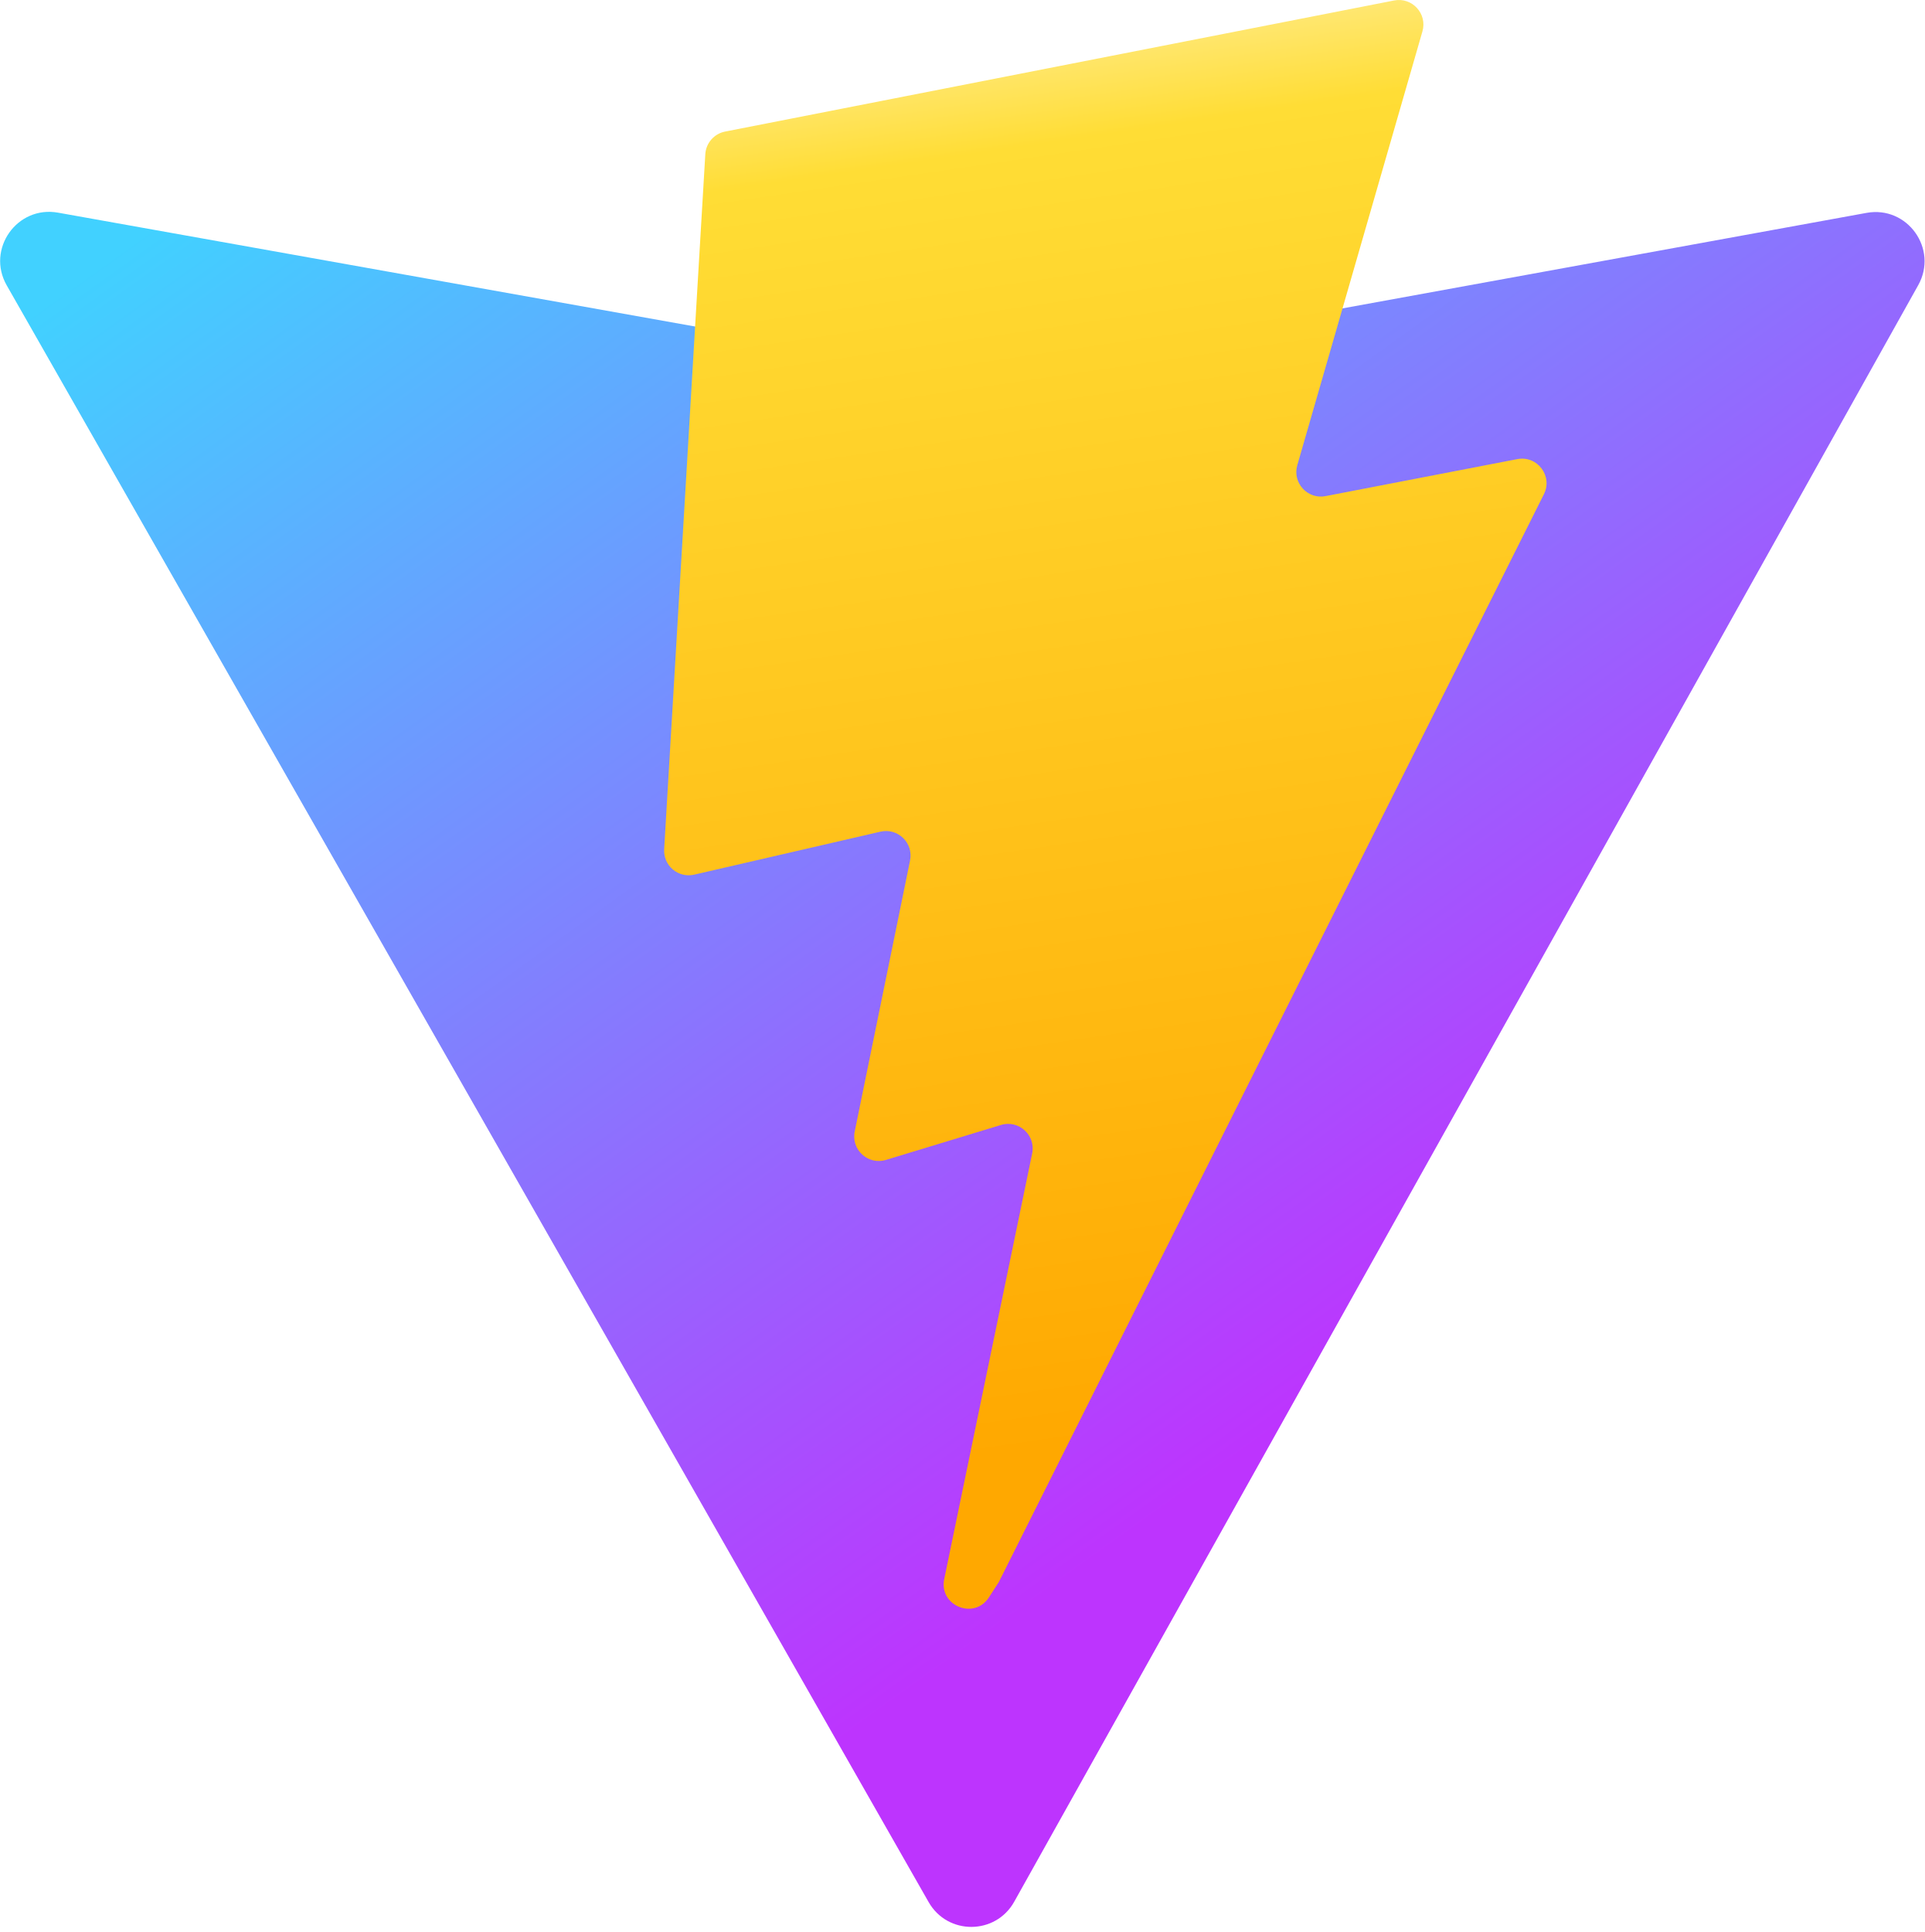
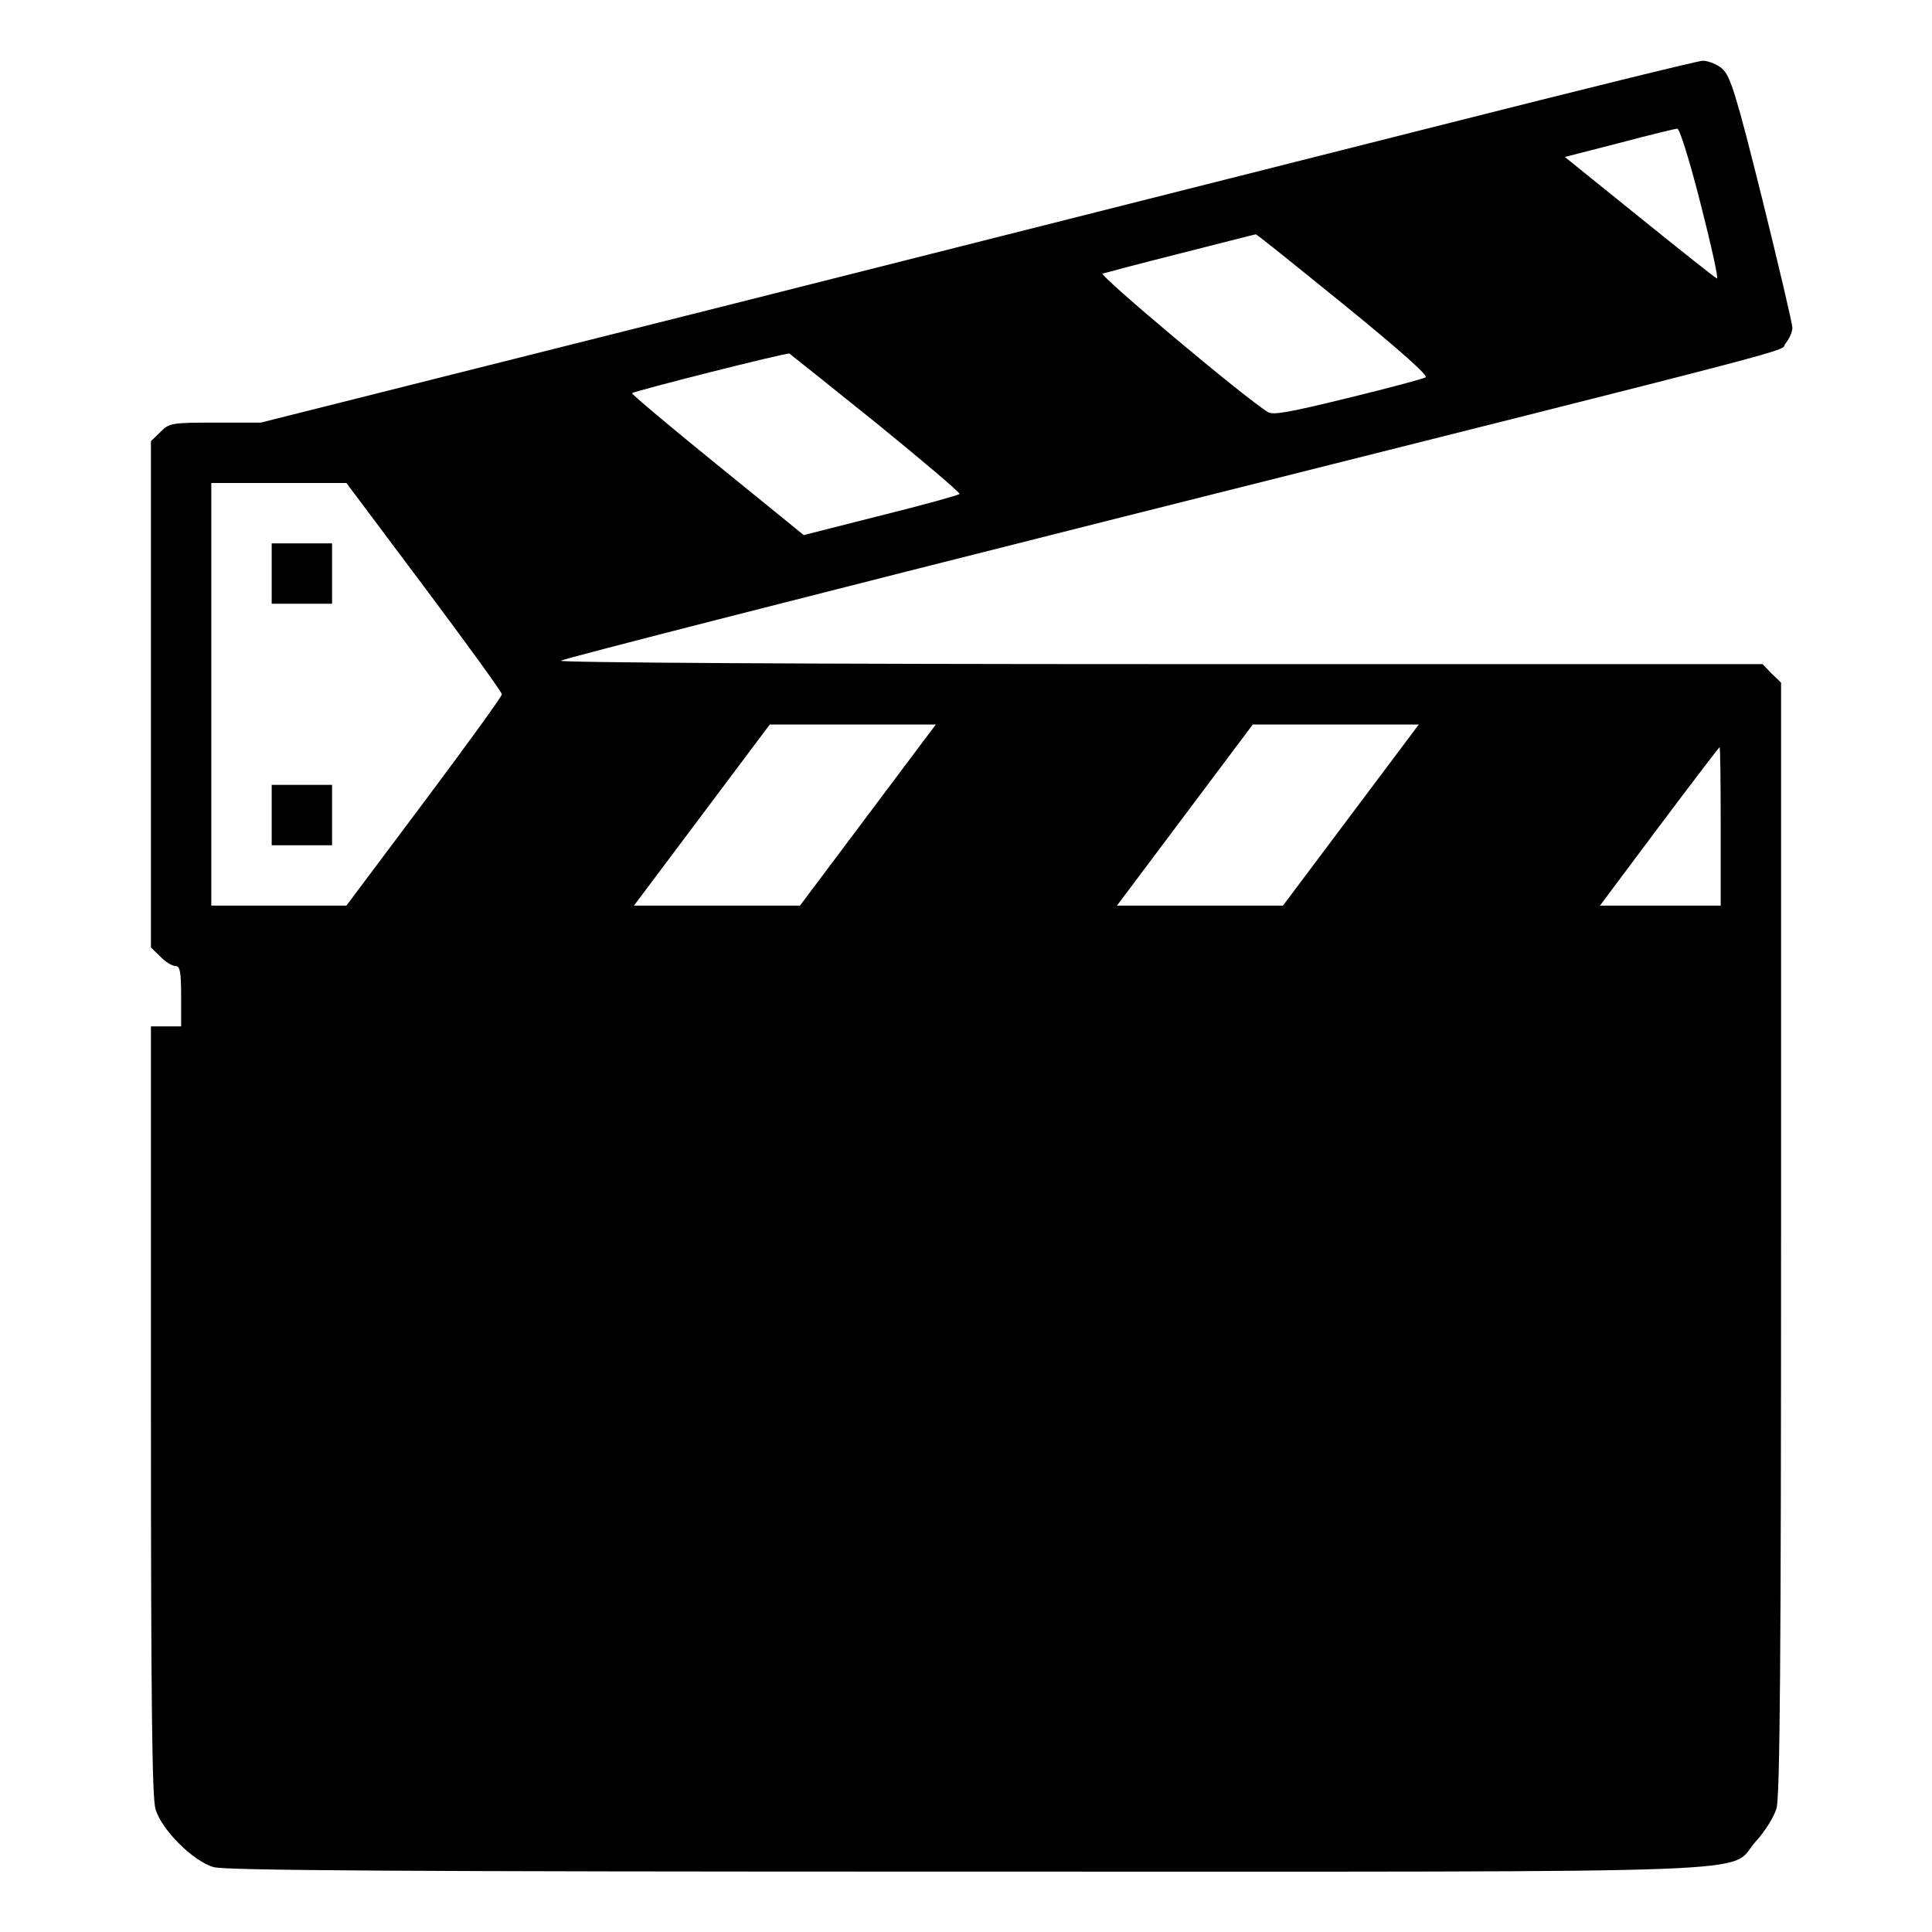
- <svg xmlns="http://www.w3.org/2000/svg" aria-hidden="true" role="img" class="iconify iconify--logos" width="31.88" height="32" preserveAspectRatio="xMidYMid meet" viewBox="0 0 256 257">
-   <defs>
-     <linearGradient id="IconifyId1813088fe1fbc01fb466" x1="-.828%" x2="57.636%" y1="7.652%" y2="78.411%">
-       <stop offset="0%" stop-color="#41D1FF" />
-       <stop offset="100%" stop-color="#BD34FE" />
-     </linearGradient>
-     <linearGradient id="IconifyId1813088fe1fbc01fb467" x1="43.376%" x2="50.316%" y1="2.242%" y2="89.03%">
-       <stop offset="0%" stop-color="#FFEA83" />
-       <stop offset="8.333%" stop-color="#FFDD35" />
-       <stop offset="100%" stop-color="#FFA800" />
-     </linearGradient>
-   </defs>
-   <path fill="url(#IconifyId1813088fe1fbc01fb466)" d="M255.153 37.938L134.897 252.976c-2.483 4.44-8.862 4.466-11.382.048L.875 37.958c-2.746-4.814 1.371-10.646 6.827-9.67l120.385 21.517a6.537 6.537 0 0 0 2.322-.004l117.867-21.483c5.438-.991 9.574 4.796 6.877 9.62Z" />
-   <path fill="url(#IconifyId1813088fe1fbc01fb467)" d="M185.432.063L96.44 17.501a3.268 3.268 0 0 0-2.634 3.014l-5.474 92.456a3.268 3.268 0 0 0 3.997 3.378l24.777-5.718c2.318-.535 4.413 1.507 3.936 3.838l-7.361 36.047c-.495 2.426 1.782 4.5 4.151 3.78l15.304-4.649c2.372-.72 4.652 1.36 4.15 3.788l-11.698 56.621c-.732 3.542 3.979 5.473 5.943 2.437l1.313-2.028l72.516-144.72c1.215-2.423-.88-5.186-3.54-4.672l-25.505 4.922c-2.396.462-4.435-1.77-3.759-4.114l16.646-57.705c.677-2.35-1.37-4.583-3.769-4.113Z" />
+ <svg xmlns="http://www.w3.org/2000/svg" version="1.0" width="512pt" height="512pt" viewBox="0 0 512 512" preserveAspectRatio="xMidYMid meet">
+   <g transform="translate(0,512) scale(0.1,-0.1)" fill="#000000" stroke="none">
+     <path d="M3825 4790 c-363 -92 -1217 -307 -1897 -479 l-1237 -311 -121 0 c-115 0 -122 -1 -145 -25 l-25 -24 0 -671 0 -671 25 -24 c13 -14 31 -25 40 -25 12 0 15 -15 15 -80 l0 -80 -40 0 -40 0 0 -1016 c0 -769 3 -1027 12 -1058 16 -55 99 -138 154 -154 32 -9 491 -12 1996 -12 2205 0 2013 -7 2091 80 24 26 49 66 55 88 9 30 12 403 12 1511 l0 1472 -25 24 -24 25 -1598 0 c-930 0 -1593 4 -1587 9 5 5 675 176 1489 381 1898 477 1736 435 1757 460 10 12 18 31 18 41 0 11 -36 164 -80 342 -69 277 -84 325 -106 345 -14 12 -37 21 -52 21 -15 -1 -324 -77 -687 -169z m682 -211 c28 -110 48 -199 43 -197 -5 2 -97 75 -206 163 l-197 159 144 37 c79 21 149 38 154 38 6 1 34 -89 62 -200z m-946 -266 c149 -121 225 -189 217 -193 -7 -4 -100 -29 -207 -55 -151 -37 -198 -46 -211 -37 -62 38 -449 363 -438 367 7 2 101 27 208 54 107 27 196 50 198 50 2 1 106 -83 233 -186z m-1239 -314 c123 -100 222 -184 221 -188 -2 -3 -95 -29 -208 -57 l-205 -52 -229 186 c-127 103 -228 188 -226 190 6 6 410 108 417 105 3 -2 107 -85 230 -184z m-1198 -434 c113 -151 206 -279 206 -285 0 -6 -93 -134 -206 -285 l-206 -275 -179 0 -179 0 0 560 0 560 179 0 179 0 206 -275z m1176 -605 l-180 -240 -220 0 -220 0 180 240 180 240 220 0 220 0 -180 -240z m1280 0 l-180 -240 -220 0 -220 0 180 240 180 240 220 0 220 0 -180 -240z m980 -30 l0 -210 -160 0 -160 0 157 210 c87 116 159 210 160 210 2 0 3 -94 3 -210z" />
+     <path d="M720 3600 l0 -80 80 0 80 0 0 80 0 80 -80 0 -80 0 0 -80z" />
+     <path d="M720 2960 l0 -80 80 0 80 0 0 80 0 80 -80 0 -80 0 0 -80z" />
+   </g>
</svg>
